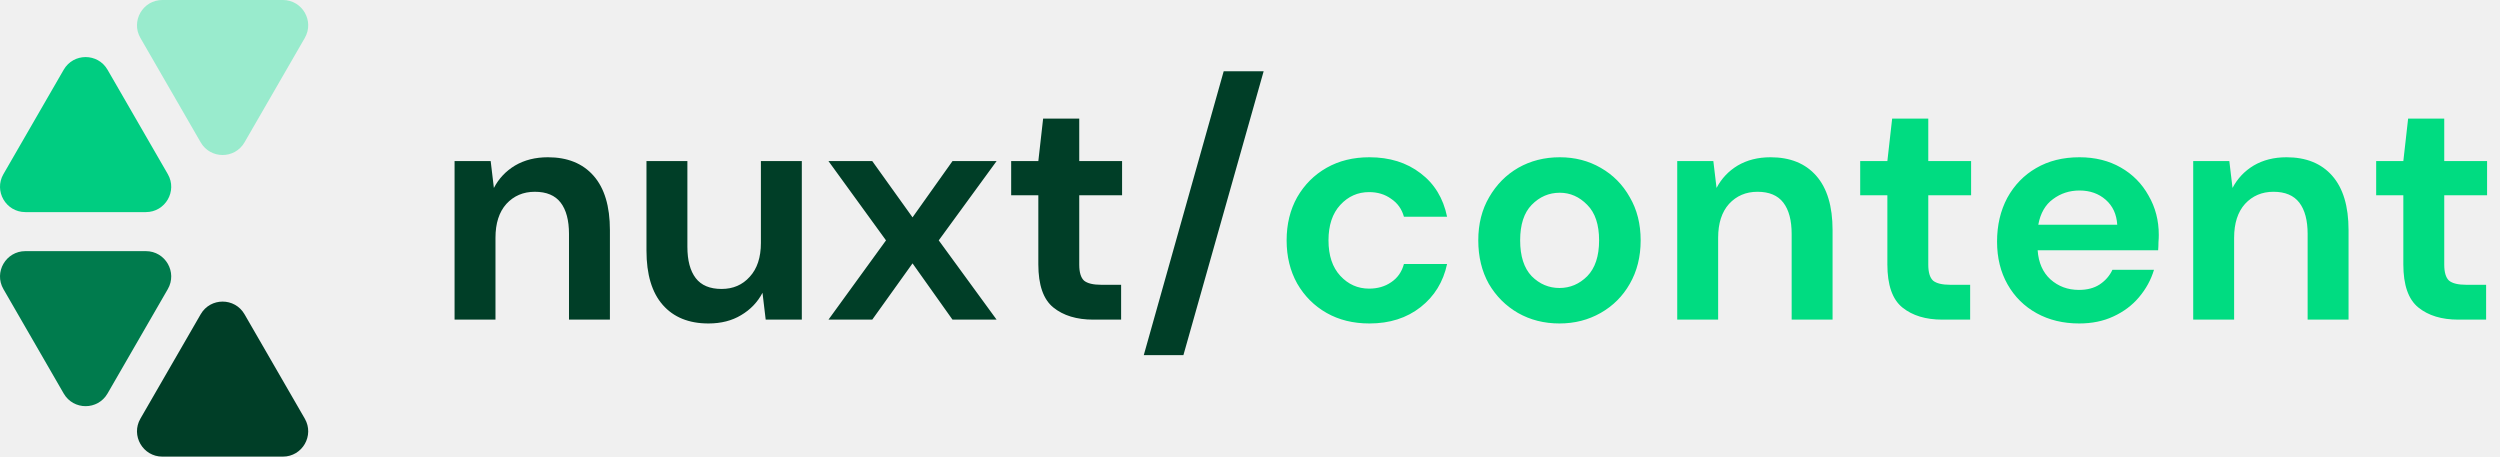
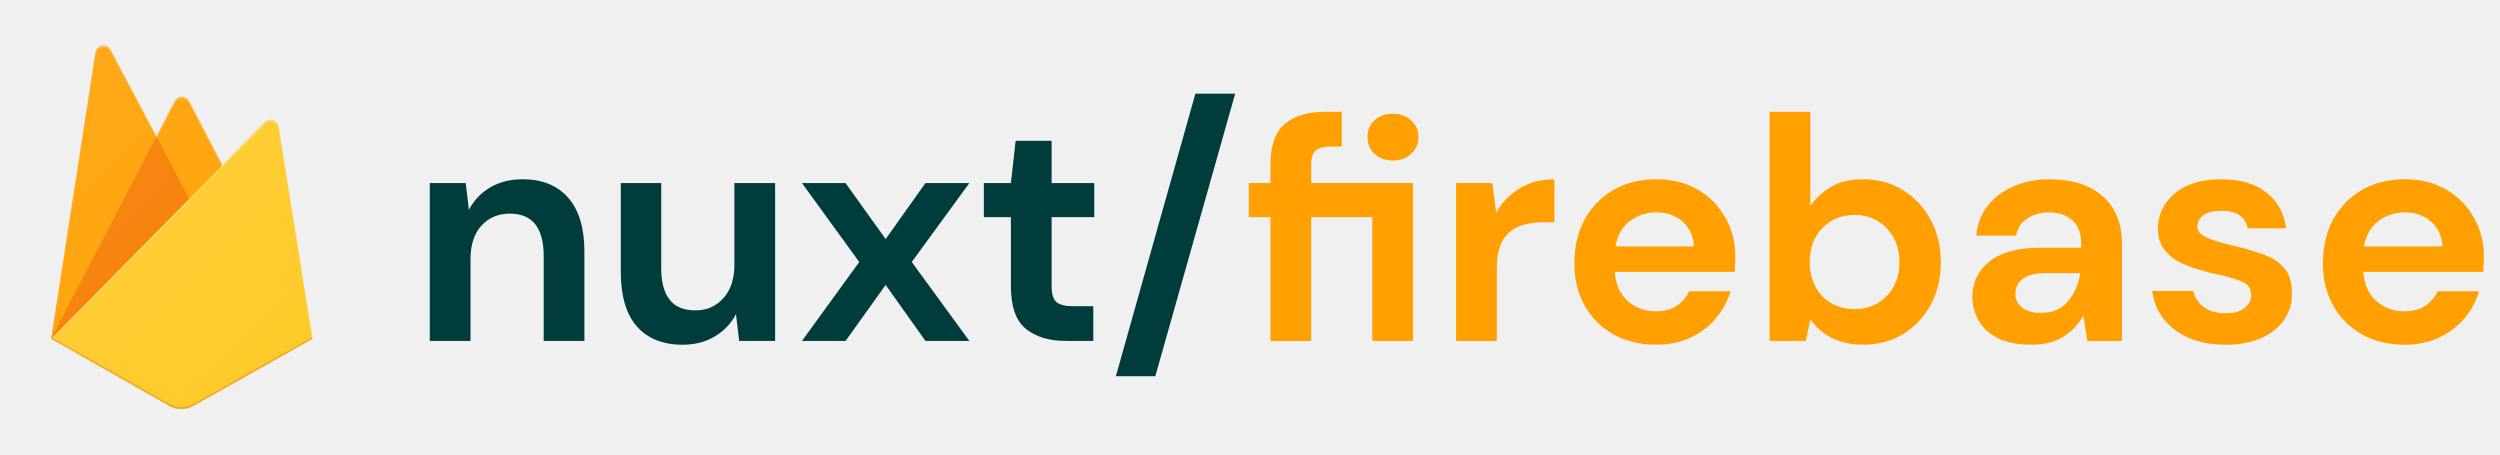
- <svg xmlns="http://www.w3.org/2000/svg" width="219" height="40" viewBox="0 0 219 40" fill="none">
-   <g clip-path="url(#clip0)">
-     <path d="M14.7 15.254C15.553 16.732 14.486 18.58 12.78 18.58H2.22C0.514 18.58 -0.553 16.732 0.3 15.254L5.58 6.109C6.433 4.63 8.567 4.63 9.42 6.109L14.7 15.254Z" fill="#00CD81" />
-     <path d="M17.58 27.529C18.433 26.05 20.567 26.05 21.42 27.529L26.7 36.673C27.553 38.151 26.486 39.999 24.78 39.999H14.22C12.514 39.999 11.447 38.151 12.3 36.673L17.58 27.529Z" fill="#003E27" />
-     <path d="M21.42 12.47C20.567 13.948 18.433 13.948 17.58 12.47L12.3 3.325C11.447 1.847 12.514 0 14.22 0H24.78C26.486 0 27.553 1.847 26.7 3.325L21.42 12.47Z" fill="#99EBCD" />
-     <path d="M12.78 22C14.486 22 15.553 23.848 14.7 25.326L9.42 34.471C8.567 35.95 6.433 35.95 5.58 34.471L0.3 25.326C-0.553 23.848 0.514 22 2.22 22H12.78Z" fill="#007B4D" />
-     <path d="M39.82 28V14.112H42.984L43.264 16.464C43.693 15.643 44.309 14.989 45.112 14.504C45.933 14.019 46.895 13.776 47.996 13.776C49.713 13.776 51.048 14.317 52 15.4C52.952 16.483 53.428 18.069 53.428 20.16V28H49.844V20.496C49.844 19.301 49.601 18.387 49.116 17.752C48.631 17.117 47.875 16.8 46.848 16.8C45.84 16.8 45.009 17.155 44.356 17.864C43.721 18.573 43.404 19.563 43.404 20.832V28H39.82ZM70.239 14.112V28H67.075L66.795 25.648C66.366 26.469 65.74 27.123 64.919 27.608C64.117 28.093 63.164 28.336 62.063 28.336C60.346 28.336 59.011 27.795 58.059 26.712C57.107 25.629 56.631 24.043 56.631 21.952V14.112H60.215V21.616C60.215 22.811 60.458 23.725 60.943 24.36C61.428 24.995 62.184 25.312 63.211 25.312C64.219 25.312 65.04 24.957 65.675 24.248C66.329 23.539 66.655 22.549 66.655 21.28V14.112H70.239ZM72.574 28L77.614 21.056L72.574 14.112H76.41L79.938 19.04L83.438 14.112H87.302L82.234 21.056L87.302 28H83.438L79.938 23.072L76.41 28H72.574ZM95.774 28C94.318 28 93.151 27.645 92.274 26.936C91.396 26.227 90.958 24.967 90.958 23.156V17.108H88.578V14.112H90.958L91.378 10.388H94.542V14.112H98.294V17.108H94.542V23.184C94.542 23.856 94.682 24.323 94.962 24.584C95.26 24.827 95.764 24.948 96.474 24.948H98.21V28H95.774ZM100.195 31.108L107.195 6.244H110.695L103.667 31.108H100.195Z" fill="#003E27" />
-     <path d="M119.96 28.336C118.541 28.336 117.291 28.028 116.208 27.412C115.125 26.796 114.267 25.937 113.632 24.836C113.016 23.735 112.708 22.475 112.708 21.056C112.708 19.637 113.016 18.377 113.632 17.276C114.267 16.175 115.125 15.316 116.208 14.7C117.291 14.084 118.541 13.776 119.96 13.776C121.733 13.776 123.227 14.243 124.44 15.176C125.653 16.091 126.428 17.36 126.764 18.984H122.984C122.797 18.312 122.424 17.789 121.864 17.416C121.323 17.024 120.679 16.828 119.932 16.828C118.943 16.828 118.103 17.201 117.412 17.948C116.721 18.695 116.376 19.731 116.376 21.056C116.376 22.381 116.721 23.417 117.412 24.164C118.103 24.911 118.943 25.284 119.932 25.284C120.679 25.284 121.323 25.097 121.864 24.724C122.424 24.351 122.797 23.819 122.984 23.128H126.764C126.428 24.696 125.653 25.956 124.44 26.908C123.227 27.86 121.733 28.336 119.96 28.336ZM136.609 28.336C135.265 28.336 134.052 28.028 132.969 27.412C131.905 26.796 131.056 25.947 130.421 24.864C129.805 23.763 129.497 22.493 129.497 21.056C129.497 19.619 129.814 18.359 130.449 17.276C131.084 16.175 131.933 15.316 132.997 14.7C134.08 14.084 135.293 13.776 136.637 13.776C137.962 13.776 139.157 14.084 140.221 14.7C141.304 15.316 142.153 16.175 142.769 17.276C143.404 18.359 143.721 19.619 143.721 21.056C143.721 22.493 143.404 23.763 142.769 24.864C142.153 25.947 141.304 26.796 140.221 27.412C139.138 28.028 137.934 28.336 136.609 28.336ZM136.609 25.228C137.542 25.228 138.354 24.883 139.045 24.192C139.736 23.483 140.081 22.437 140.081 21.056C140.081 19.675 139.736 18.639 139.045 17.948C138.354 17.239 137.552 16.884 136.637 16.884C135.685 16.884 134.864 17.239 134.173 17.948C133.501 18.639 133.165 19.675 133.165 21.056C133.165 22.437 133.501 23.483 134.173 24.192C134.864 24.883 135.676 25.228 136.609 25.228ZM146.925 28V14.112H150.089L150.369 16.464C150.799 15.643 151.415 14.989 152.217 14.504C153.039 14.019 154 13.776 155.101 13.776C156.819 13.776 158.153 14.317 159.105 15.4C160.057 16.483 160.533 18.069 160.533 20.16V28H156.949V20.496C156.949 19.301 156.707 18.387 156.221 17.752C155.736 17.117 154.98 16.8 153.953 16.8C152.945 16.8 152.115 17.155 151.461 17.864C150.827 18.573 150.509 19.563 150.509 20.832V28H146.925ZM170.149 28C168.693 28 167.526 27.645 166.649 26.936C165.771 26.227 165.333 24.967 165.333 23.156V17.108H162.953V14.112H165.333L165.753 10.388H168.917V14.112H172.669V17.108H168.917V23.184C168.917 23.856 169.057 24.323 169.337 24.584C169.635 24.827 170.139 24.948 170.849 24.948H172.585V28H170.149ZM182.138 28.336C180.738 28.336 179.497 28.037 178.414 27.44C177.332 26.843 176.482 26.003 175.866 24.92C175.25 23.837 174.942 22.587 174.942 21.168C174.942 19.731 175.241 18.452 175.838 17.332C176.454 16.212 177.294 15.344 178.358 14.728C179.441 14.093 180.71 13.776 182.166 13.776C183.529 13.776 184.733 14.075 185.778 14.672C186.824 15.269 187.636 16.091 188.214 17.136C188.812 18.163 189.11 19.311 189.11 20.58C189.11 20.785 189.101 21 189.082 21.224C189.082 21.448 189.073 21.681 189.054 21.924H178.498C178.573 23.007 178.946 23.856 179.618 24.472C180.309 25.088 181.14 25.396 182.11 25.396C182.838 25.396 183.445 25.237 183.93 24.92C184.434 24.584 184.808 24.155 185.05 23.632H188.69C188.429 24.509 187.99 25.312 187.374 26.04C186.777 26.749 186.03 27.309 185.134 27.72C184.257 28.131 183.258 28.336 182.138 28.336ZM182.166 16.688C181.289 16.688 180.514 16.94 179.842 17.444C179.17 17.929 178.741 18.676 178.554 19.684H185.47C185.414 18.769 185.078 18.041 184.462 17.5C183.846 16.959 183.081 16.688 182.166 16.688ZM192.125 28V14.112H195.289L195.569 16.464C195.998 15.643 196.614 14.989 197.417 14.504C198.238 14.019 199.199 13.776 200.301 13.776C202.018 13.776 203.353 14.317 204.305 15.4C205.257 16.483 205.733 18.069 205.733 20.16V28H202.149V20.496C202.149 19.301 201.906 18.387 201.421 17.752C200.935 17.117 200.179 16.8 199.153 16.8C198.145 16.8 197.314 17.155 196.661 17.864C196.026 18.573 195.709 19.563 195.709 20.832V28H192.125ZM215.348 28C213.892 28 212.725 27.645 211.848 26.936C210.971 26.227 210.532 24.967 210.532 23.156V17.108H208.152V14.112H210.532L210.952 10.388H214.116V14.112H217.868V17.108H214.116V23.184C214.116 23.856 214.256 24.323 214.536 24.584C214.835 24.827 215.339 24.948 216.048 24.948H217.784V28H215.348Z" fill="#00DC81" />
-   </g>
+ <svg xmlns="http://www.w3.org/2000/svg" width="220" height="40" viewBox="0 0 220 40" fill="none">
+   <path d="M37.82 30V16.112H40.984L41.264 18.464C41.693 17.643 42.309 16.989 43.112 16.504C43.933 16.019 44.895 15.776 45.996 15.776C47.713 15.776 49.048 16.317 50 17.4C50.952 18.483 51.428 20.069 51.428 22.16V30H47.844V22.496C47.844 21.301 47.601 20.387 47.116 19.752C46.631 19.117 45.875 18.8 44.848 18.8C43.84 18.8 43.009 19.155 42.356 19.864C41.721 20.573 41.404 21.563 41.404 22.832V30H37.82ZM60.063 30.336C58.327 30.336 56.983 29.795 56.031 28.712C55.098 27.629 54.631 26.043 54.631 23.952V16.112H58.187V23.616C58.187 24.811 58.43 25.725 58.915 26.36C59.401 26.995 60.166 27.312 61.211 27.312C62.2 27.312 63.013 26.957 63.647 26.248C64.3 25.539 64.627 24.549 64.627 23.28V16.112H68.211V30H65.047L64.767 27.648C64.338 28.469 63.712 29.123 62.891 29.608C62.089 30.093 61.146 30.336 60.063 30.336ZM70.574 30L75.614 23.056L70.574 16.112H74.41L77.938 21.04L81.438 16.112H85.302L80.234 23.056L85.302 30H81.438L77.938 25.072L74.41 30H70.574ZM93.774 30C92.318 30 91.151 29.645 90.274 28.936C89.396 28.227 88.958 26.967 88.958 25.156V19.108H86.578V16.112H88.958L89.378 12.388H92.542V16.112H96.294V19.108H92.542V25.184C92.542 25.856 92.682 26.323 92.962 26.584C93.26 26.827 93.764 26.948 94.474 26.948H96.21V30H93.774ZM98.195 33.108L105.195 8.244H108.695L101.667 33.108H98.195Z" fill="#003C3C" />
+   <path d="M111.8 30V19.108H109.896V16.112H111.8V14.488C111.8 12.808 112.22 11.613 113.06 10.904C113.919 10.195 115.076 9.84 116.532 9.84H118.072V12.892H117.092C116.476 12.892 116.037 13.013 115.776 13.256C115.515 13.499 115.384 13.909 115.384 14.488V16.112H124.344V30H120.76V19.108H115.384V30H111.8ZM122.58 14.124C121.927 14.124 121.385 13.928 120.956 13.536C120.545 13.144 120.34 12.649 120.34 12.052C120.34 11.455 120.545 10.969 120.956 10.596C121.385 10.204 121.927 10.008 122.58 10.008C123.233 10.008 123.765 10.204 124.176 10.596C124.605 10.969 124.82 11.455 124.82 12.052C124.82 12.649 124.605 13.144 124.176 13.536C123.765 13.928 123.233 14.124 122.58 14.124ZM128.136 30V16.112H131.328L131.664 18.716C132.168 17.82 132.85 17.111 133.708 16.588C134.586 16.047 135.612 15.776 136.788 15.776V19.556H135.78C134.996 19.556 134.296 19.677 133.68 19.92C133.064 20.163 132.579 20.583 132.224 21.18C131.888 21.777 131.72 22.608 131.72 23.672V30H128.136ZM145.74 30.336C144.34 30.336 143.099 30.037 142.016 29.44C140.933 28.843 140.084 28.003 139.468 26.92C138.852 25.837 138.544 24.587 138.544 23.168C138.544 21.731 138.843 20.452 139.44 19.332C140.056 18.212 140.896 17.344 141.96 16.728C143.043 16.093 144.312 15.776 145.768 15.776C147.131 15.776 148.335 16.075 149.38 16.672C150.425 17.269 151.237 18.091 151.816 19.136C152.413 20.163 152.712 21.311 152.712 22.58C152.712 22.785 152.703 23 152.684 23.224C152.684 23.448 152.675 23.681 152.656 23.924H142.1C142.175 25.007 142.548 25.856 143.22 26.472C143.911 27.088 144.741 27.396 145.712 27.396C146.44 27.396 147.047 27.237 147.532 26.92C148.036 26.584 148.409 26.155 148.652 25.632H152.292C152.031 26.509 151.592 27.312 150.976 28.04C150.379 28.749 149.632 29.309 148.736 29.72C147.859 30.131 146.86 30.336 145.74 30.336ZM145.768 18.688C144.891 18.688 144.116 18.94 143.444 19.444C142.772 19.929 142.343 20.676 142.156 21.684H149.072C149.016 20.769 148.68 20.041 148.064 19.5C147.448 18.959 146.683 18.688 145.768 18.688ZM163.958 30.336C162.913 30.336 161.998 30.14 161.214 29.748C160.43 29.356 159.796 28.805 159.31 28.096L158.918 30H155.726V9.84H159.31V18.1C159.758 17.484 160.346 16.943 161.074 16.476C161.821 16.009 162.782 15.776 163.958 15.776C165.265 15.776 166.432 16.093 167.458 16.728C168.485 17.363 169.297 18.231 169.894 19.332C170.492 20.433 170.79 21.684 170.79 23.084C170.79 24.484 170.492 25.735 169.894 26.836C169.297 27.919 168.485 28.777 167.458 29.412C166.432 30.028 165.265 30.336 163.958 30.336ZM163.202 27.2C164.341 27.2 165.284 26.817 166.03 26.052C166.777 25.287 167.15 24.297 167.15 23.084C167.15 21.871 166.777 20.872 166.03 20.088C165.284 19.304 164.341 18.912 163.202 18.912C162.045 18.912 161.093 19.304 160.346 20.088C159.618 20.853 159.254 21.843 159.254 23.056C159.254 24.269 159.618 25.268 160.346 26.052C161.093 26.817 162.045 27.2 163.202 27.2ZM178.78 30.336C177.585 30.336 176.605 30.149 175.84 29.776C175.075 29.384 174.505 28.871 174.132 28.236C173.759 27.601 173.572 26.901 173.572 26.136C173.572 24.848 174.076 23.803 175.084 23C176.092 22.197 177.604 21.796 179.62 21.796H183.148V21.46C183.148 20.508 182.877 19.808 182.336 19.36C181.795 18.912 181.123 18.688 180.32 18.688C179.592 18.688 178.957 18.865 178.416 19.22C177.875 19.556 177.539 20.06 177.408 20.732H173.908C174.001 19.724 174.337 18.847 174.916 18.1C175.513 17.353 176.279 16.784 177.212 16.392C178.145 15.981 179.191 15.776 180.348 15.776C182.327 15.776 183.885 16.271 185.024 17.26C186.163 18.249 186.732 19.649 186.732 21.46V30H183.68L183.344 27.76C182.933 28.507 182.355 29.123 181.608 29.608C180.88 30.093 179.937 30.336 178.78 30.336ZM179.592 27.536C180.619 27.536 181.412 27.2 181.972 26.528C182.551 25.856 182.915 25.025 183.064 24.036H180.012C179.06 24.036 178.379 24.213 177.968 24.568C177.557 24.904 177.352 25.324 177.352 25.828C177.352 26.369 177.557 26.789 177.968 27.088C178.379 27.387 178.92 27.536 179.592 27.536ZM195.892 30.336C194.66 30.336 193.577 30.14 192.644 29.748C191.711 29.337 190.964 28.777 190.404 28.068C189.844 27.359 189.508 26.537 189.396 25.604H193.008C193.12 26.145 193.419 26.612 193.904 27.004C194.408 27.377 195.052 27.564 195.836 27.564C196.62 27.564 197.189 27.405 197.544 27.088C197.917 26.771 198.104 26.407 198.104 25.996C198.104 25.399 197.843 24.997 197.32 24.792C196.797 24.568 196.069 24.353 195.136 24.148C194.539 24.017 193.932 23.859 193.316 23.672C192.7 23.485 192.131 23.252 191.608 22.972C191.104 22.673 190.693 22.3 190.376 21.852C190.059 21.385 189.9 20.816 189.9 20.144C189.9 18.912 190.385 17.876 191.356 17.036C192.345 16.196 193.727 15.776 195.5 15.776C197.143 15.776 198.449 16.159 199.42 16.924C200.409 17.689 200.997 18.744 201.184 20.088H197.796C197.591 19.061 196.816 18.548 195.472 18.548C194.8 18.548 194.277 18.679 193.904 18.94C193.549 19.201 193.372 19.528 193.372 19.92C193.372 20.331 193.643 20.657 194.184 20.9C194.725 21.143 195.444 21.367 196.34 21.572C197.311 21.796 198.197 22.048 199 22.328C199.821 22.589 200.475 22.991 200.96 23.532C201.445 24.055 201.688 24.811 201.688 25.8C201.707 26.659 201.483 27.433 201.016 28.124C200.549 28.815 199.877 29.356 199 29.748C198.123 30.14 197.087 30.336 195.892 30.336ZM211.611 30.336C210.211 30.336 208.97 30.037 207.887 29.44C206.804 28.843 205.955 28.003 205.339 26.92C204.723 25.837 204.415 24.587 204.415 23.168C204.415 21.731 204.714 20.452 205.311 19.332C205.927 18.212 206.767 17.344 207.831 16.728C208.914 16.093 210.183 15.776 211.639 15.776C213.002 15.776 214.206 16.075 215.251 16.672C216.296 17.269 217.108 18.091 217.687 19.136C218.284 20.163 218.583 21.311 218.583 22.58C218.583 22.785 218.574 23 218.555 23.224C218.555 23.448 218.546 23.681 218.527 23.924H207.971C208.046 25.007 208.419 25.856 209.091 26.472C209.782 27.088 210.612 27.396 211.583 27.396C212.311 27.396 212.918 27.237 213.403 26.92C213.907 26.584 214.28 26.155 214.523 25.632H218.163C217.902 26.509 217.463 27.312 216.847 28.04C216.25 28.749 215.503 29.309 214.607 29.72C213.73 30.131 212.731 30.336 211.611 30.336ZM211.639 18.688C210.762 18.688 209.987 18.94 209.315 19.444C208.643 19.929 208.214 20.676 208.027 21.684H214.943C214.887 20.769 214.551 20.041 213.935 19.5C213.319 18.959 212.554 18.688 211.639 18.688Z" fill="#FFA000" />
+   <path d="M4.498 29.818L8.398 4.618C8.452 4.218 8.829 3.945 9.225 4.018C9.44 4.054 9.638 4.2 9.746 4.4L13.772 12L15.371 8.909C15.551 8.545 15.982 8.418 16.341 8.6C16.467 8.673 16.575 8.782 16.647 8.909L27.502 29.818H4.498Z" fill="#FFA000" />
+   <path d="M17.959 20L13.772 11.982L4.498 29.818L17.959 20Z" fill="#F57C00" />
+   <path d="M27.502 29.818L24.519 11.145C24.447 10.745 24.087 10.491 23.692 10.545C23.548 10.564 23.404 10.636 23.297 10.745L4.498 29.818L14.904 35.727C15.551 36.091 16.36 36.091 17.006 35.727L27.502 29.818Z" fill="#FFCA28" />
+   <path d="M24.537 11.164C24.465 10.764 24.105 10.509 23.71 10.563C23.566 10.582 23.422 10.654 23.315 10.764L19.576 14.545L16.647 8.891C16.467 8.527 16.036 8.4 15.677 8.582C15.551 8.654 15.443 8.763 15.371 8.891L13.771 11.982L9.746 4.382C9.566 4.036 9.117 3.891 8.775 4.091C8.578 4.2 8.434 4.4 8.398 4.618L4.498 29.818H4.48L4.498 29.836L4.606 29.891L19.576 14.727L23.315 10.945C23.602 10.654 24.051 10.654 24.339 10.945C24.447 11.054 24.519 11.182 24.537 11.345L27.484 29.836L27.52 29.818L24.537 11.164ZM4.534 29.782L8.398 4.8C8.452 4.4 8.829 4.127 9.225 4.2C9.44 4.236 9.638 4.382 9.746 4.582L13.771 12.182L15.371 9.091C15.551 8.727 15.982 8.6 16.341 8.782C16.467 8.854 16.575 8.963 16.647 9.091L19.523 14.618L4.534 29.782Z" fill="white" fill-opacity="0.2" />
+   <path opacity="0.2" d="M17.006 35.545C16.36 35.909 15.551 35.909 14.904 35.545L4.516 29.654L4.498 29.818L14.904 35.727C15.551 36.091 16.36 36.091 17.006 35.727L27.502 29.818L27.484 29.654L17.006 35.545Z" fill="#A52714" />
+   <path d="M24.537 11.164C24.465 10.764 24.105 10.509 23.71 10.563C23.566 10.582 23.422 10.654 23.315 10.764L19.576 14.545L16.647 8.891C16.467 8.527 16.036 8.4 15.677 8.582C15.551 8.654 15.443 8.763 15.371 8.891L13.772 11.982L9.746 4.382C9.566 4.036 9.117 3.891 8.775 4.091C8.578 4.2 8.434 4.4 8.398 4.618L4.498 29.818L14.904 35.727C15.551 36.091 16.36 36.091 17.006 35.727L27.502 29.818L24.537 11.164Z" fill="url(#paint0_linear)" />
  <defs>
-     <clipPath id="clip0">
-       <rect width="219" height="40" fill="white" />
-     </clipPath>
+     <linearGradient id="paint0_linear" x1="3.879" y1="9.631" x2="28.184" y2="33.656" gradientUnits="userSpaceOnUse">
+       <stop stop-color="white" stop-opacity="0.1" />
+       <stop offset="1" stop-color="white" stop-opacity="0" />
+     </linearGradient>
  </defs>
</svg>
